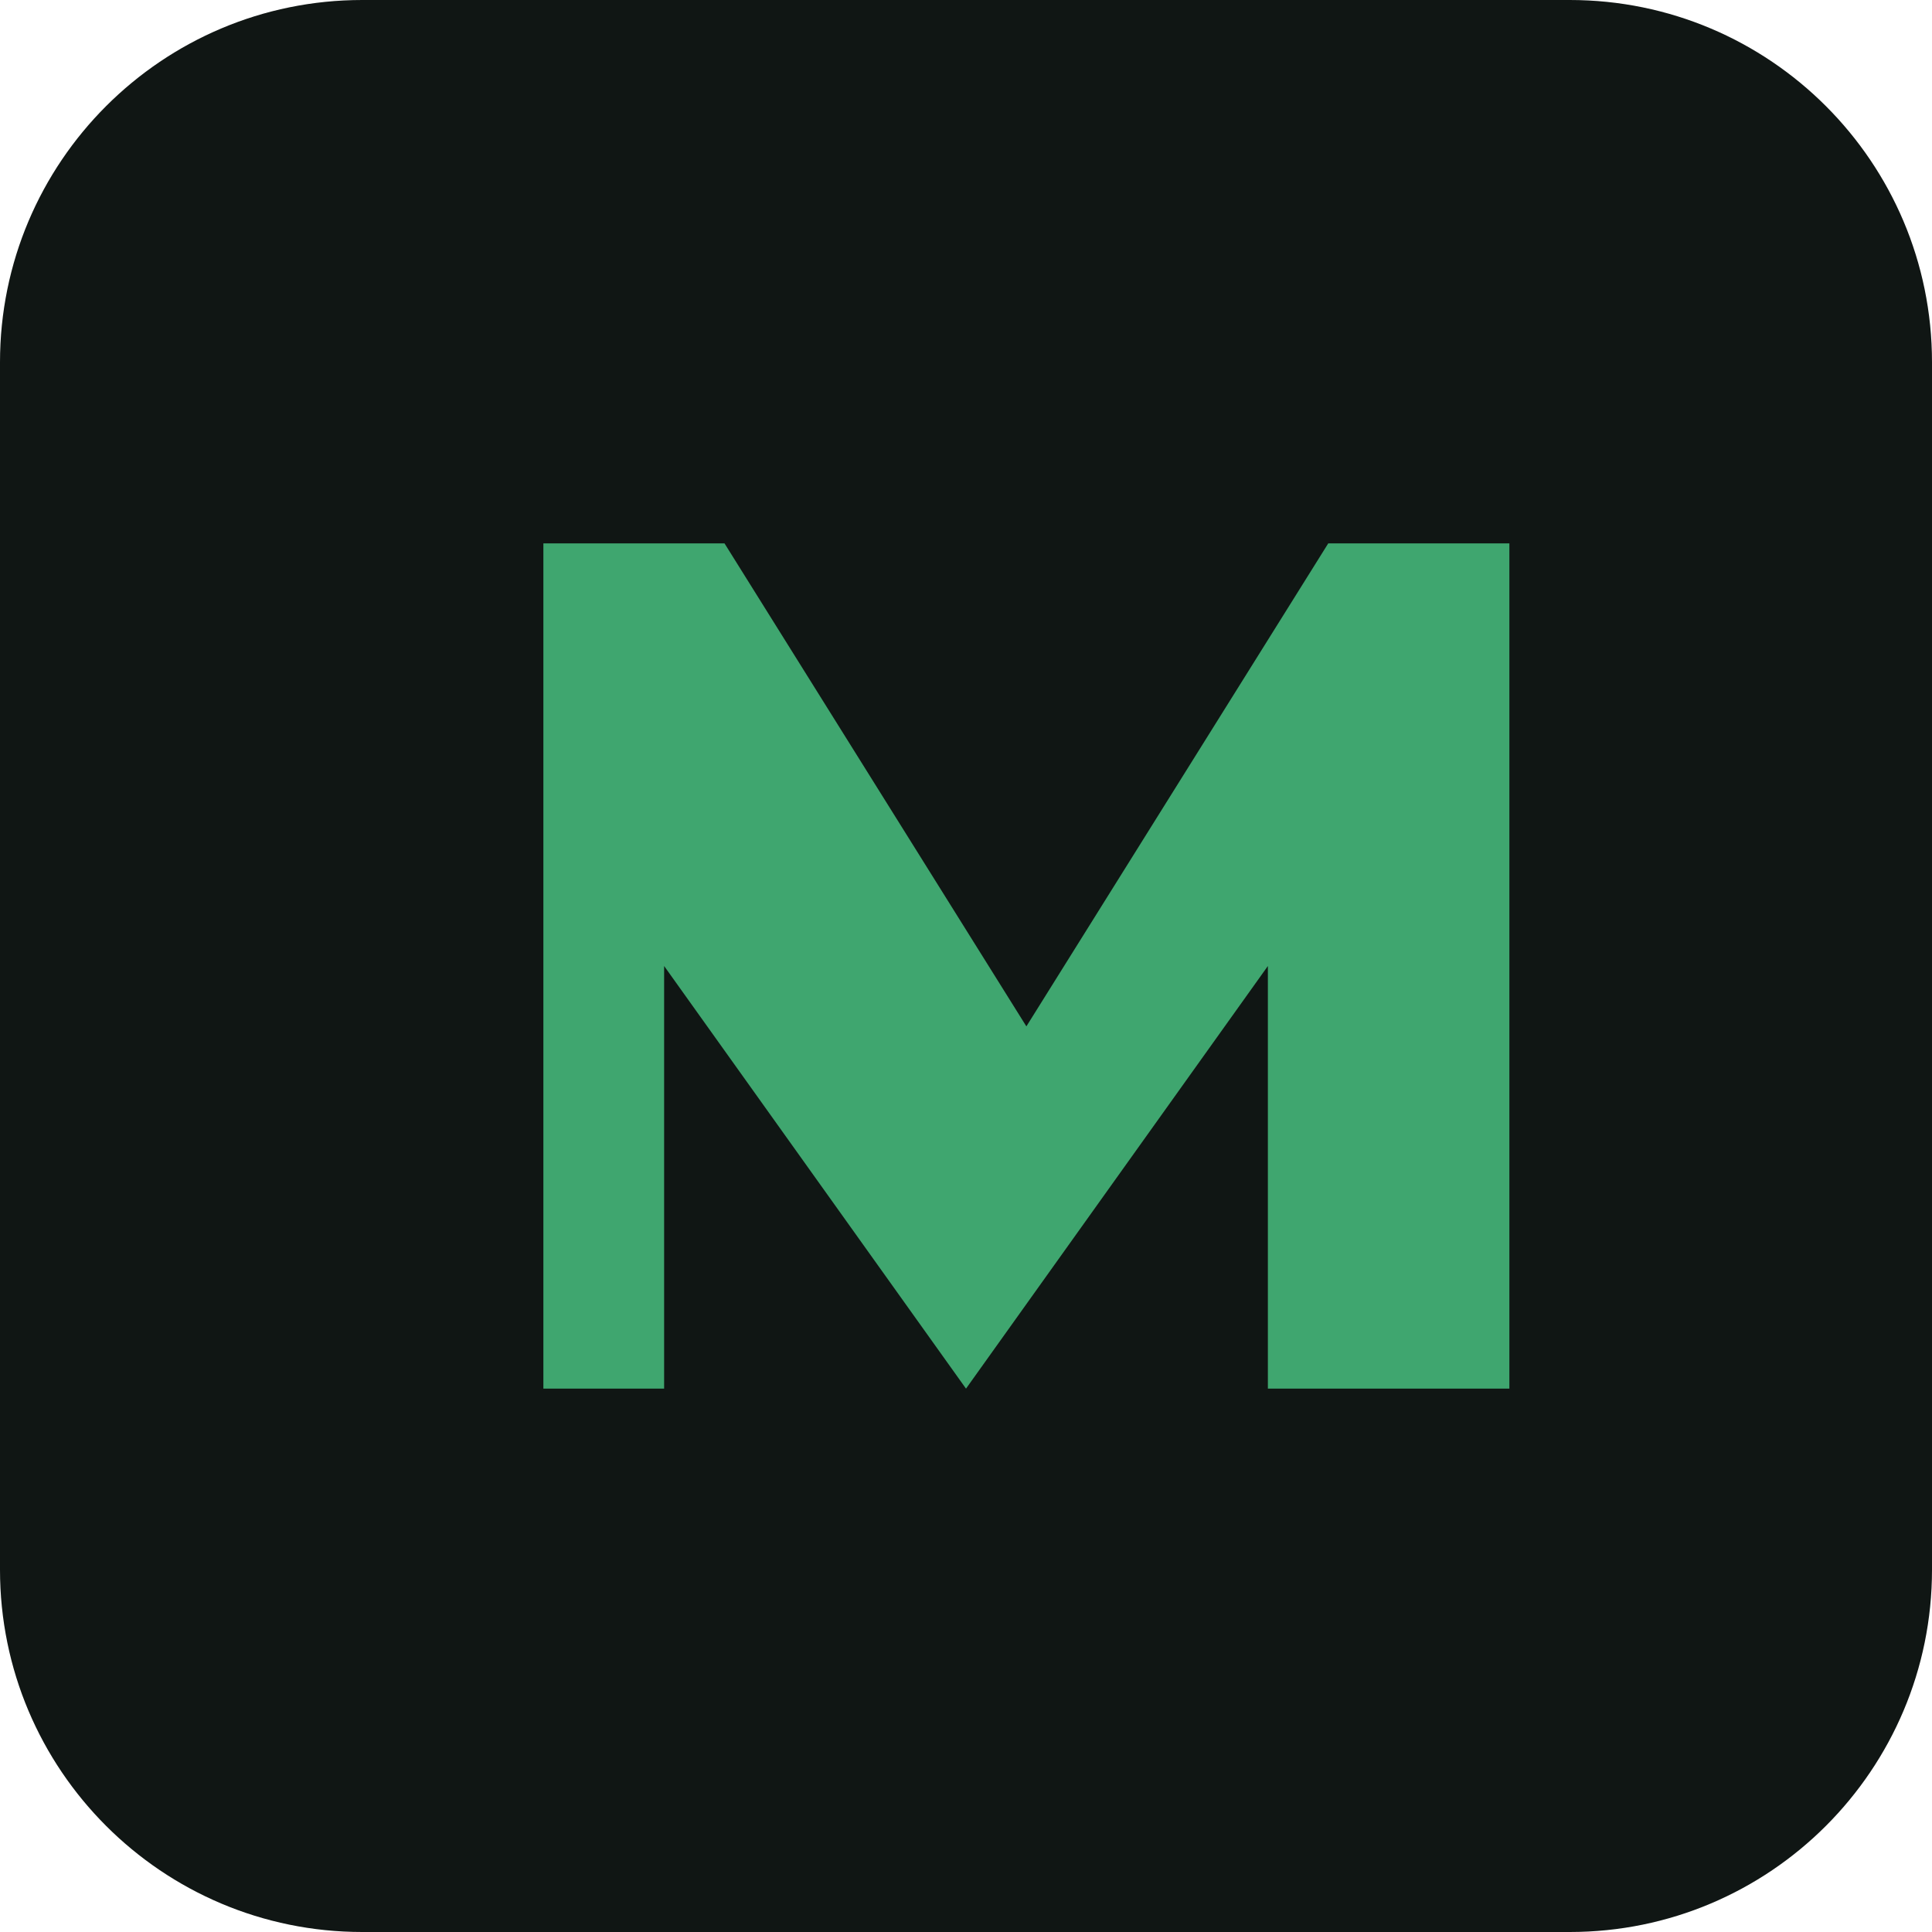
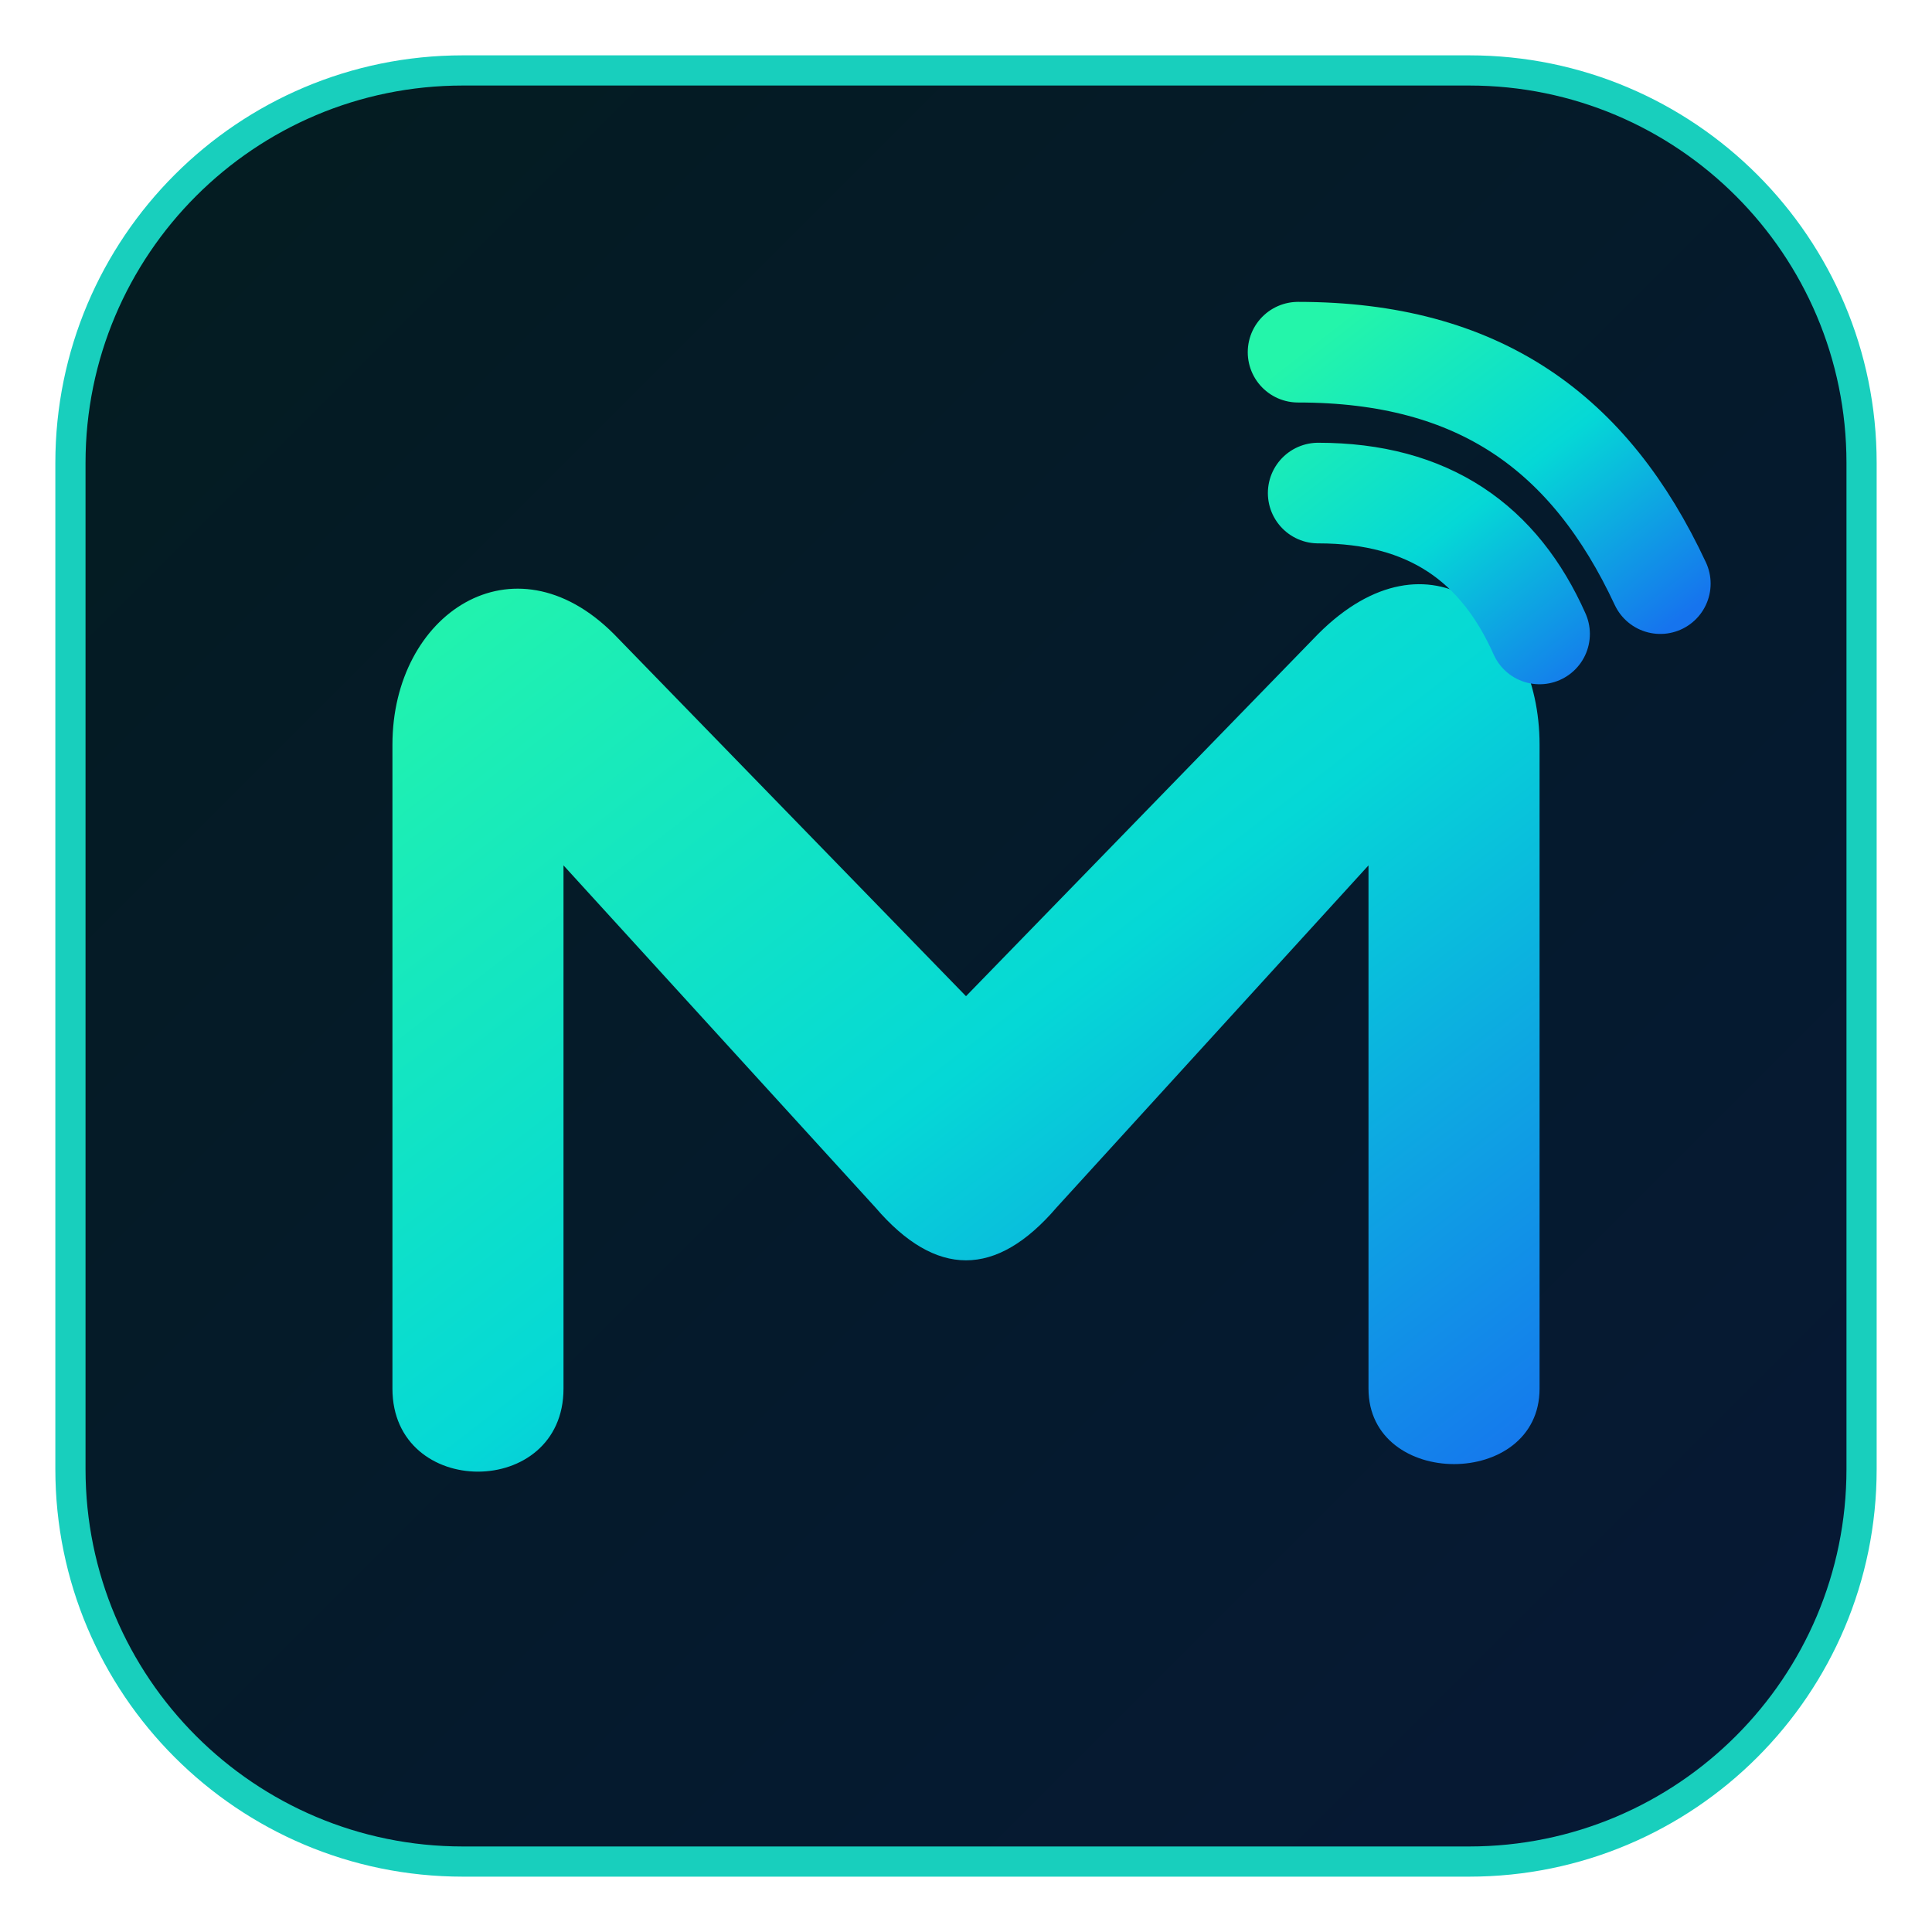
- <svg xmlns="http://www.w3.org/2000/svg" viewBox="0 0 64 64">
-   <rect width="64" height="64" rx="12" fill="#101614" />
-   <path d="M18 46V18h6l10 16 10-16h6v28h-8V32L32 46 22 32v14z" fill="#3fa66f" />
+ <svg xmlns="http://www.w3.org/2000/svg" viewBox="0 0 192 192">
+   <defs>
+     <linearGradient id="bg" x1="0" y1="0" x2="1" y2="1">
+       <stop stop-color="#041c20" />
+       <stop offset="1" stop-color="#061936" />
+     </linearGradient>
+     <linearGradient id="brand" x1="0" y1="0" x2="1" y2="1">
+       <stop stop-color="#24f5aa" />
+       <stop offset=".52" stop-color="#05d8d6" />
+       <stop offset="1" stop-color="#1674ee" />
+     </linearGradient>
+   </defs>
+   <rect x="7" y="7" width="178" height="178" rx="39" fill="url(#bg)" stroke="#18cfbd" stroke-width="3" />
+   <path d="M39 138V74c0-13 12-21 22-11l35 36 35-36c11-11 22-2 22 11v64c0 10-17 10-17 0V86l-31 34c-6 7-12 7-18 0L56 86v52c0 11-17 11-17 0Z" fill="url(#brand)" />
+   <path d="M129 35c18 0 29 8 36 23M131 49c11 0 18 5 22 14" fill="none" stroke="url(#brand)" stroke-width="10" stroke-linecap="round" />
</svg>
